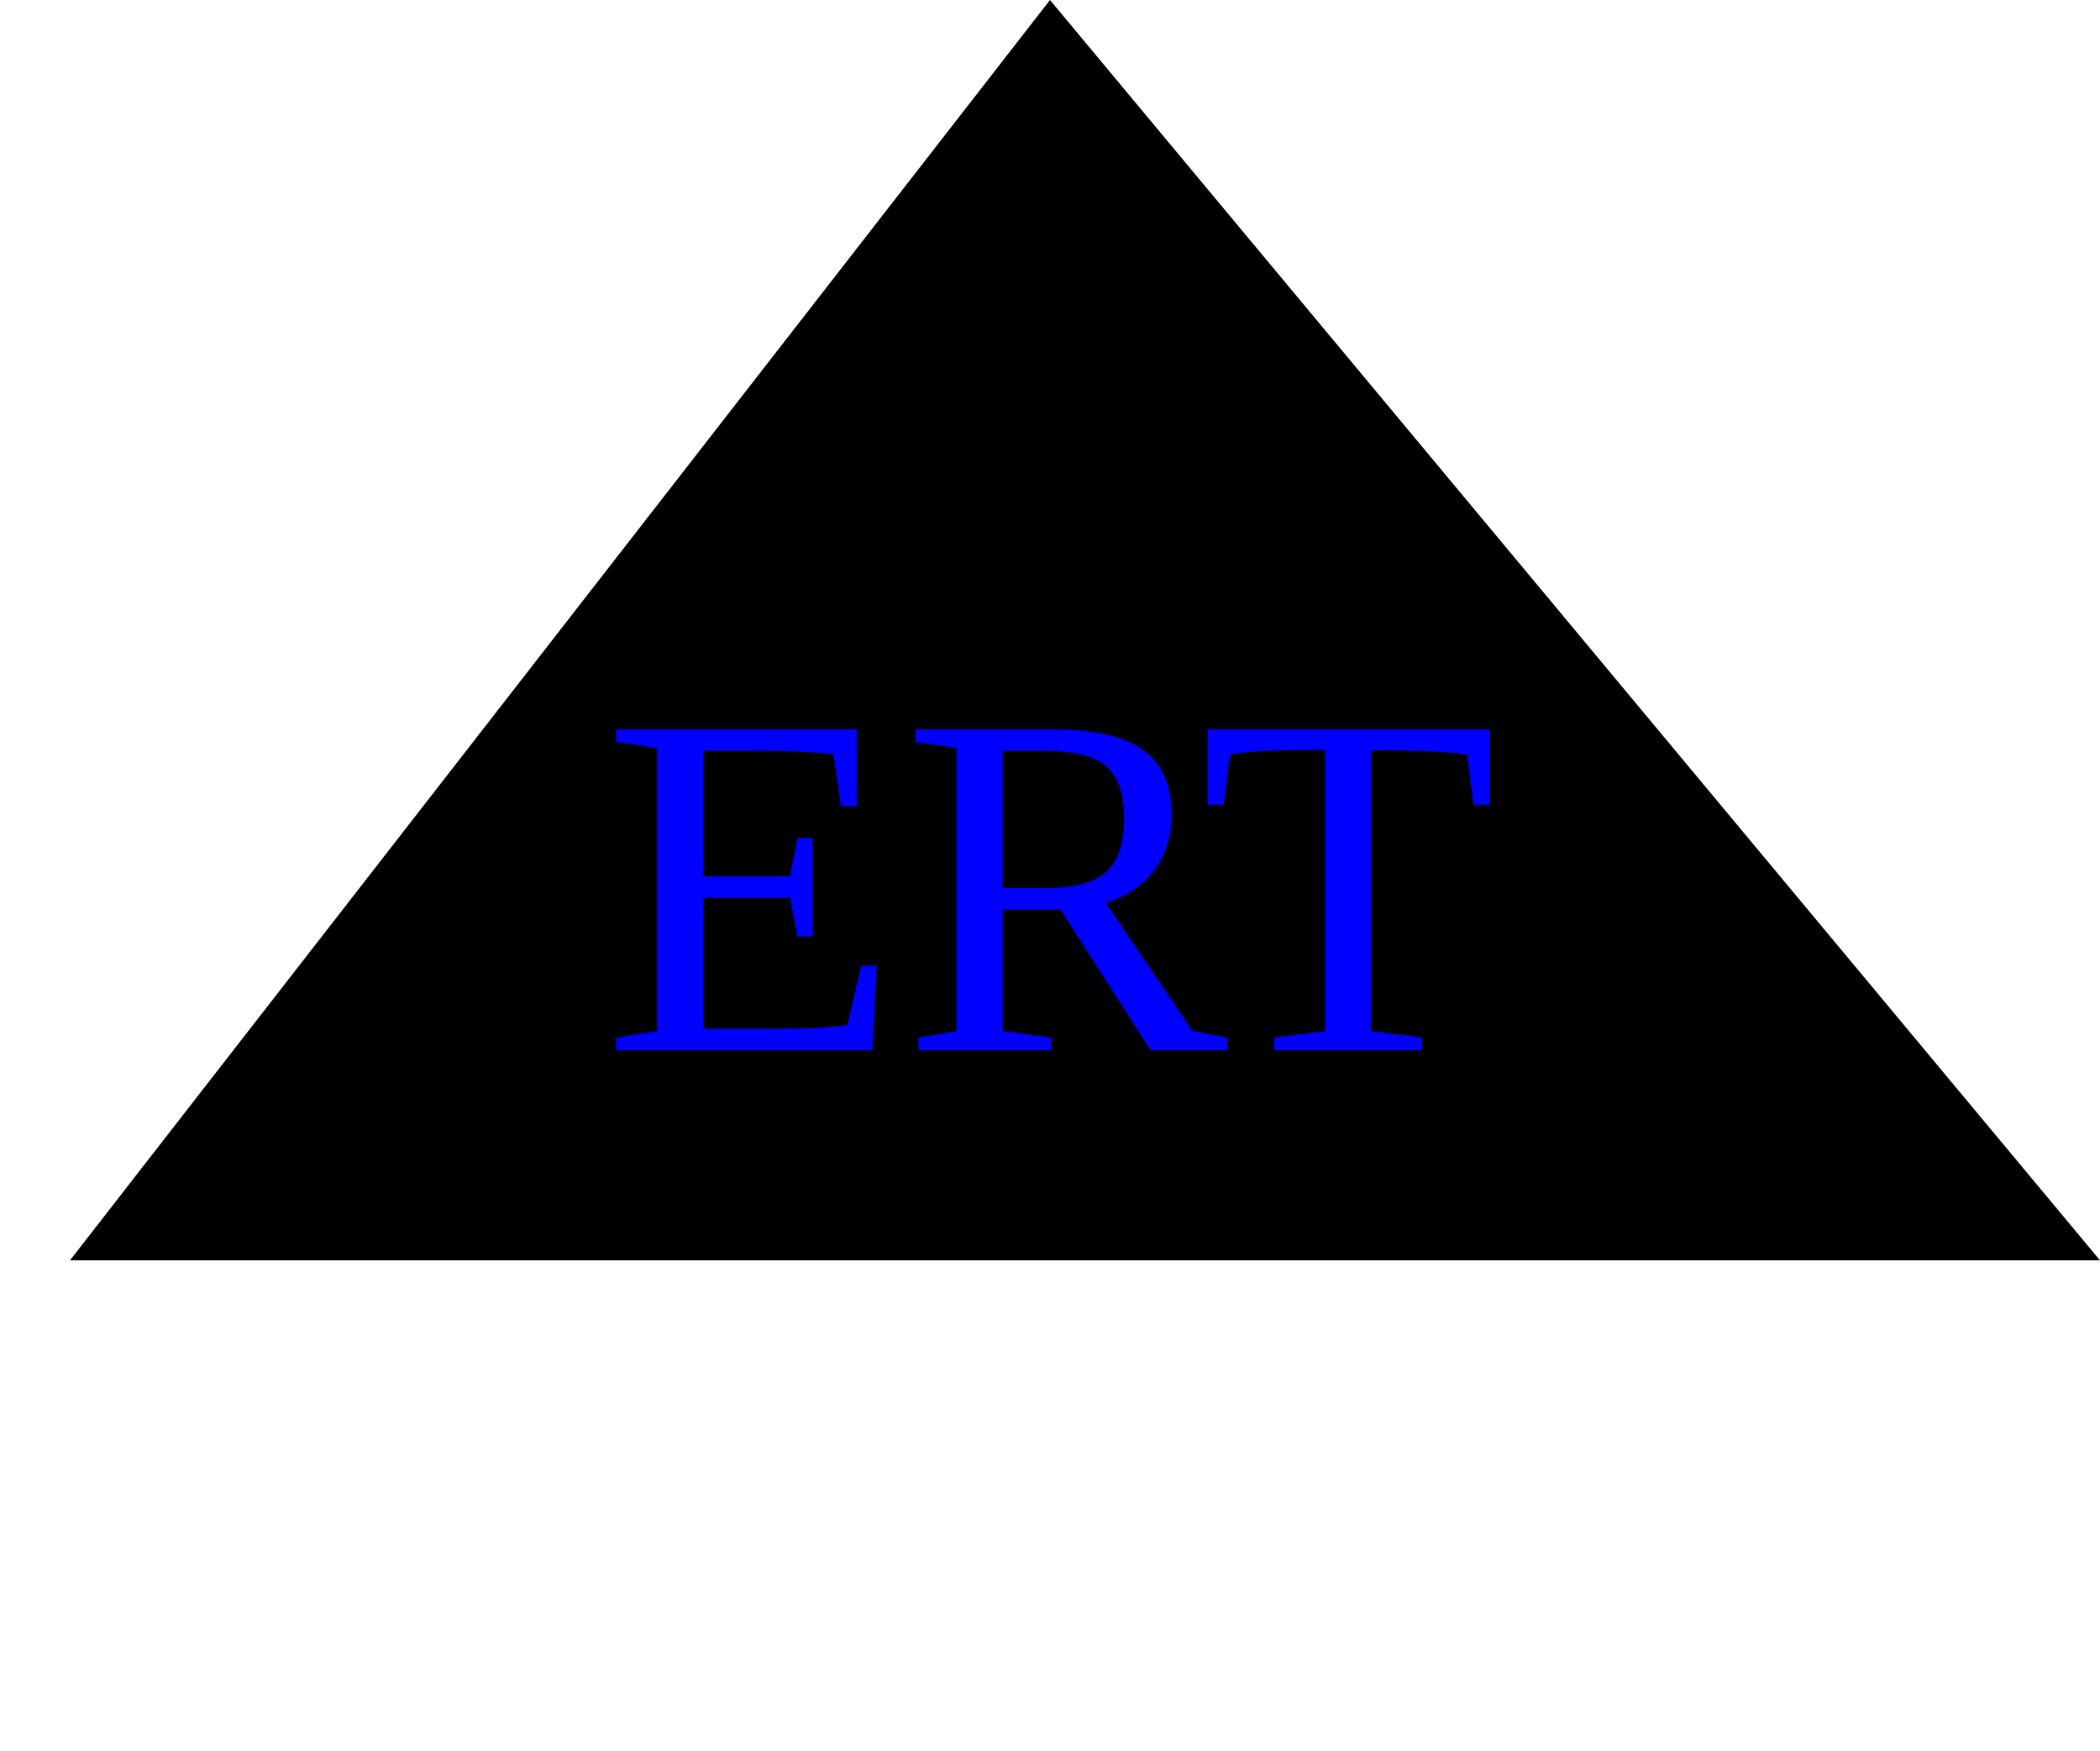
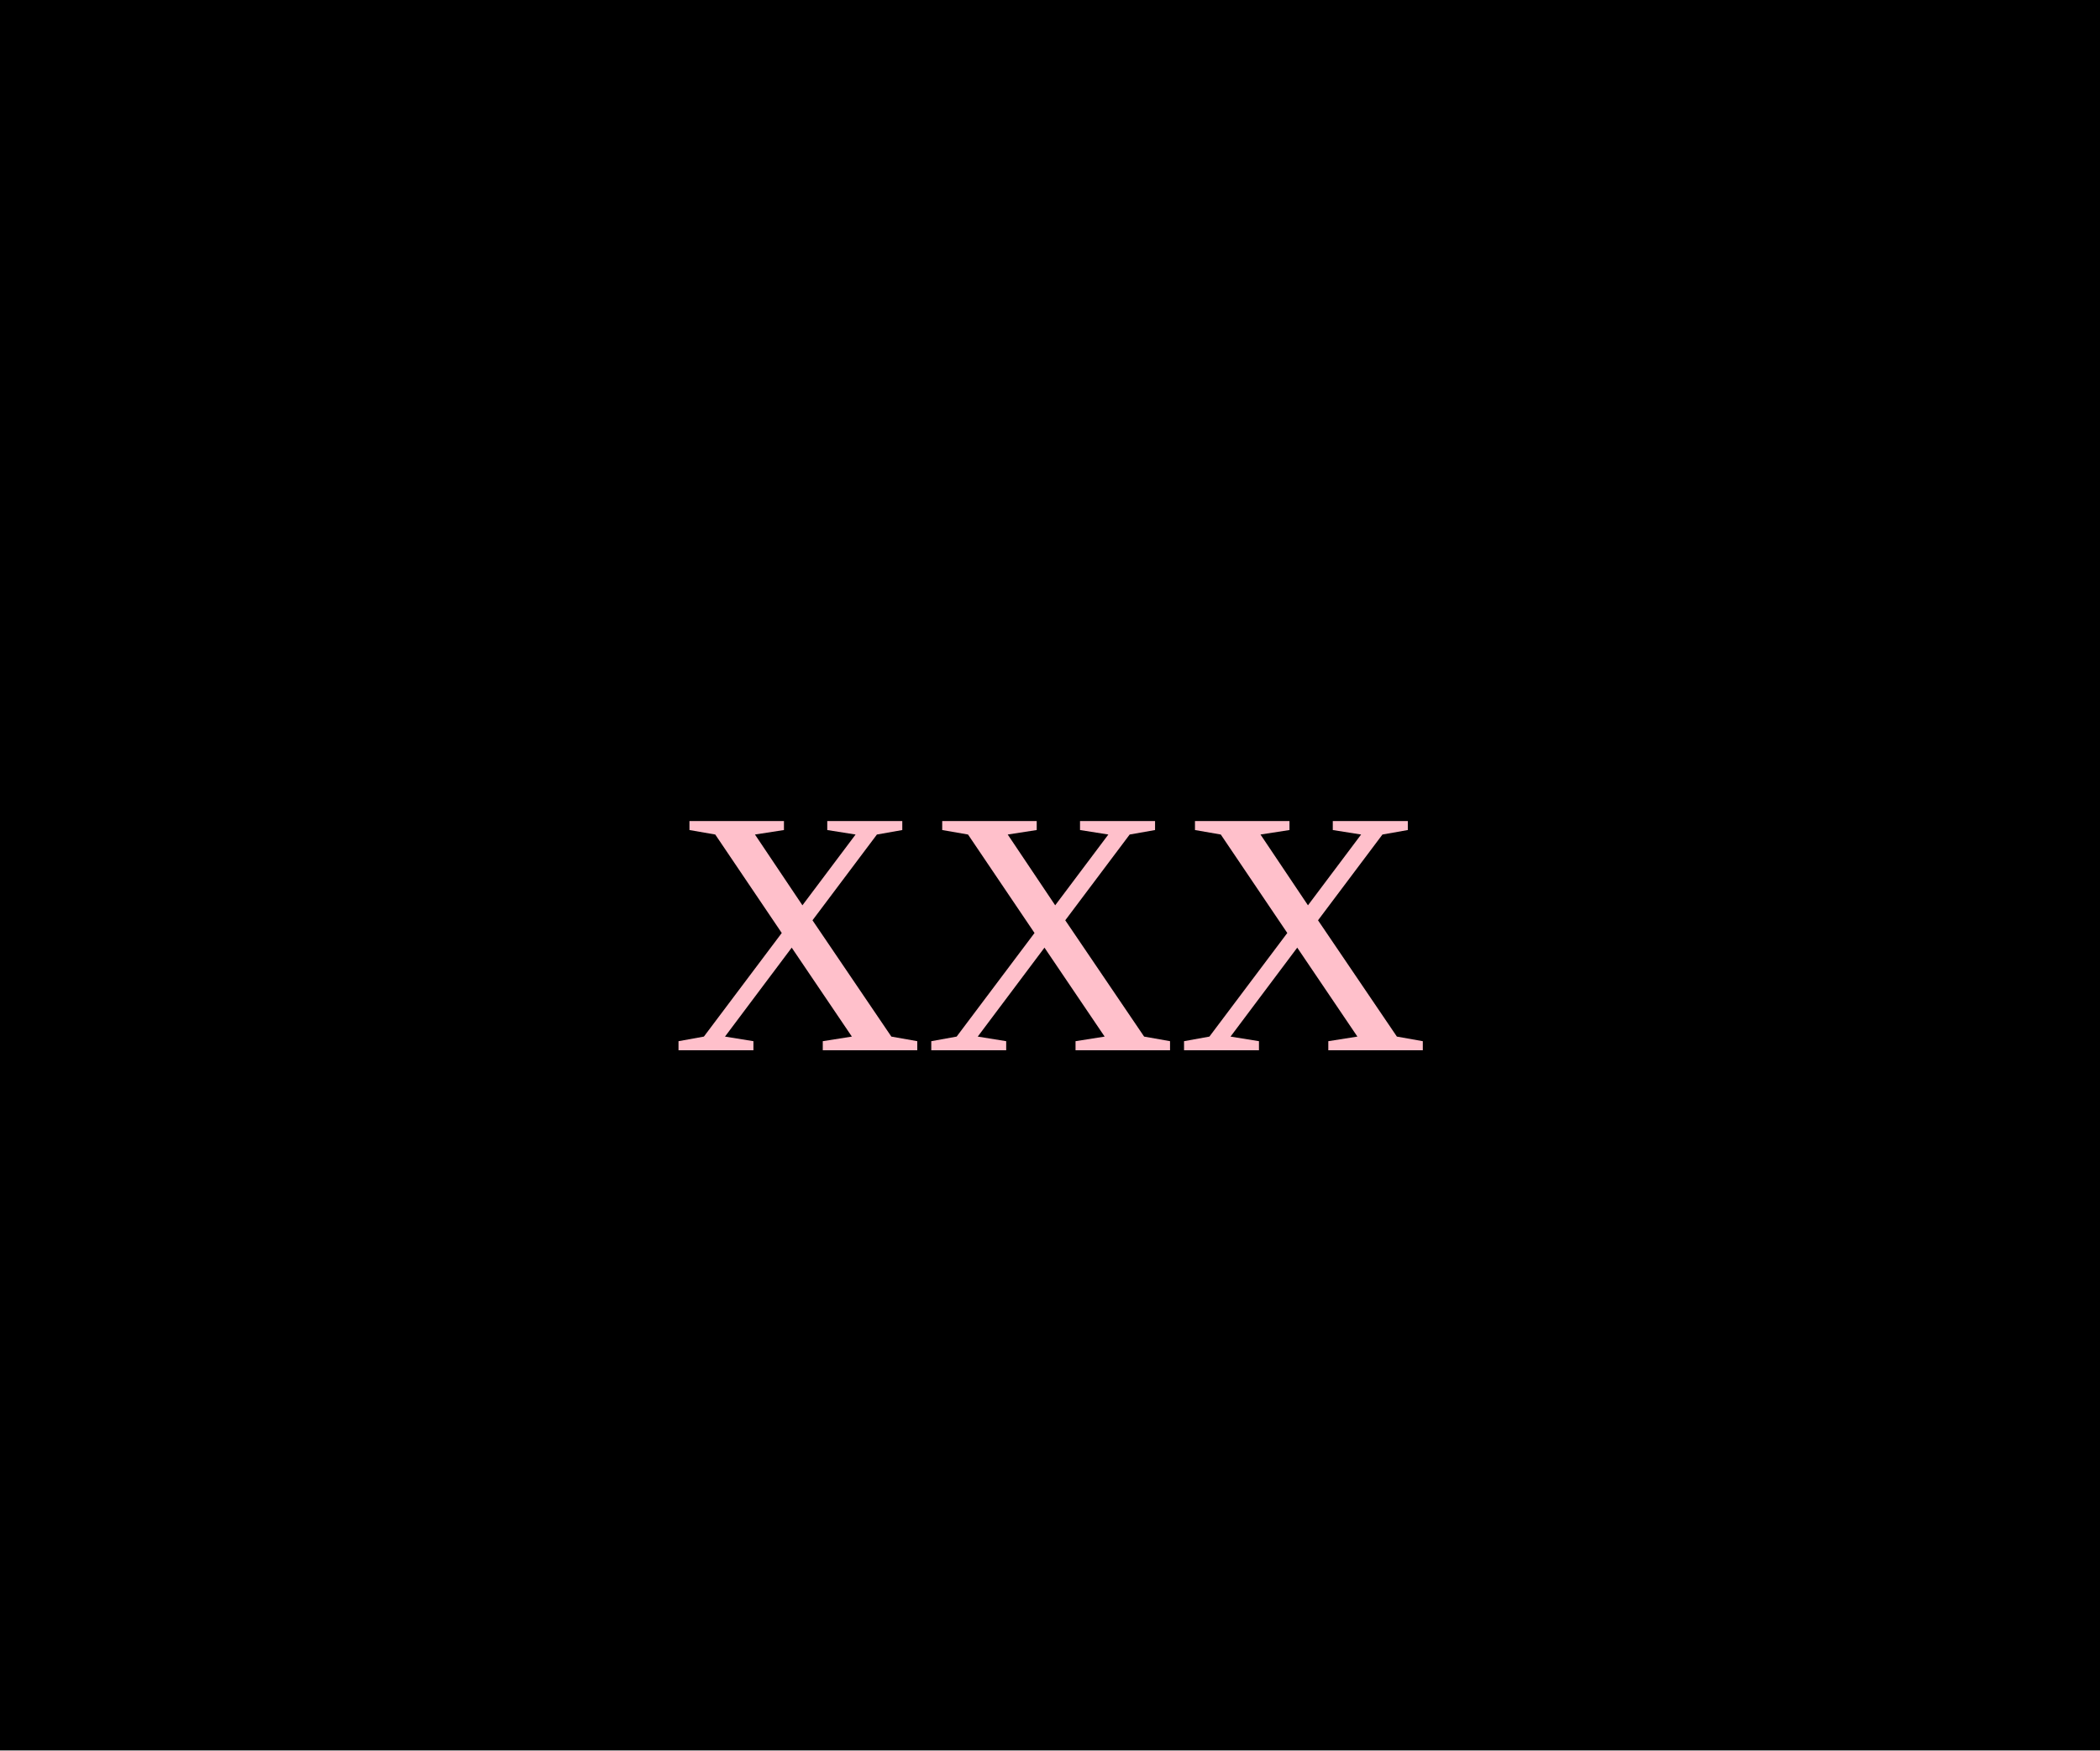
<svg xmlns="http://www.w3.org/2000/svg" version="1.1" width="300" height="250">
  <rect width="100%" height="100%" fill="white" />
-   <polygon points="150 0, 300 180, 10 180" fill="BLACK" />
-   <text x="150" y="150" font-size="70" text-anchor="middle" fill="BLUE"> ERT</text>
+   <rect width="100%" height="100%" fill="black" />
+   <text x="150" y="150" font-size="50" text-anchor="middle" fill="pink"> XXX</text>
</svg>
